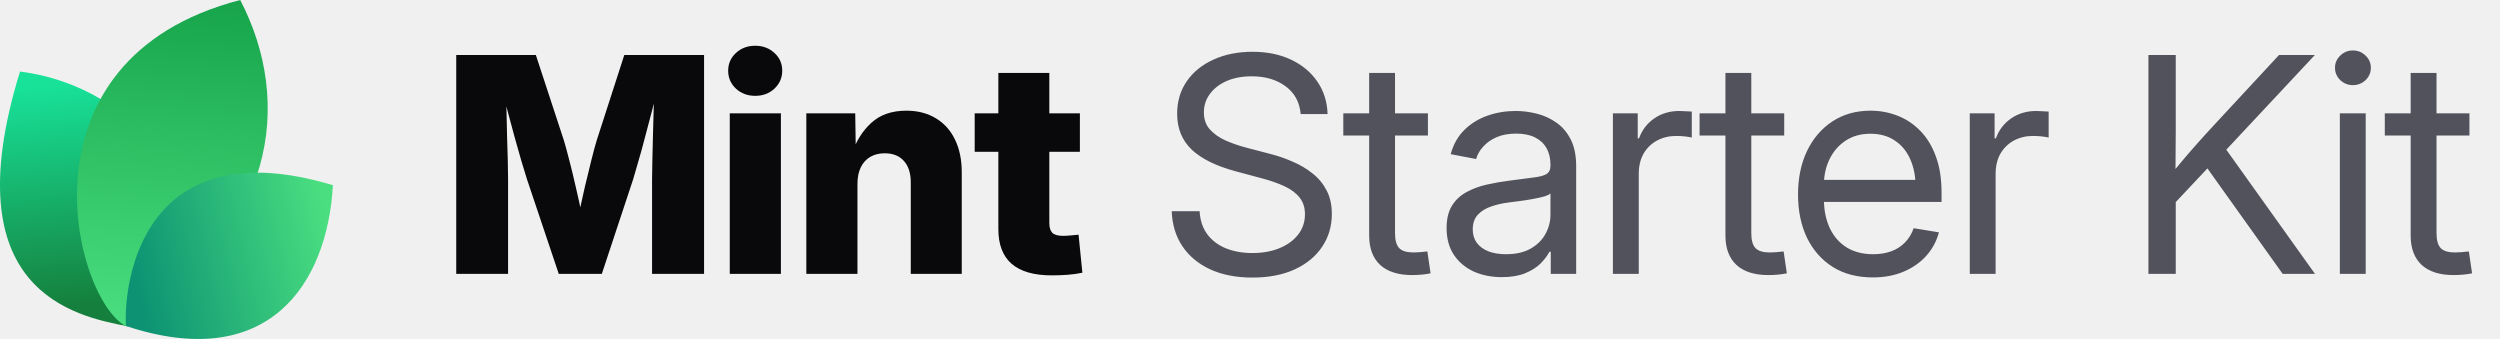
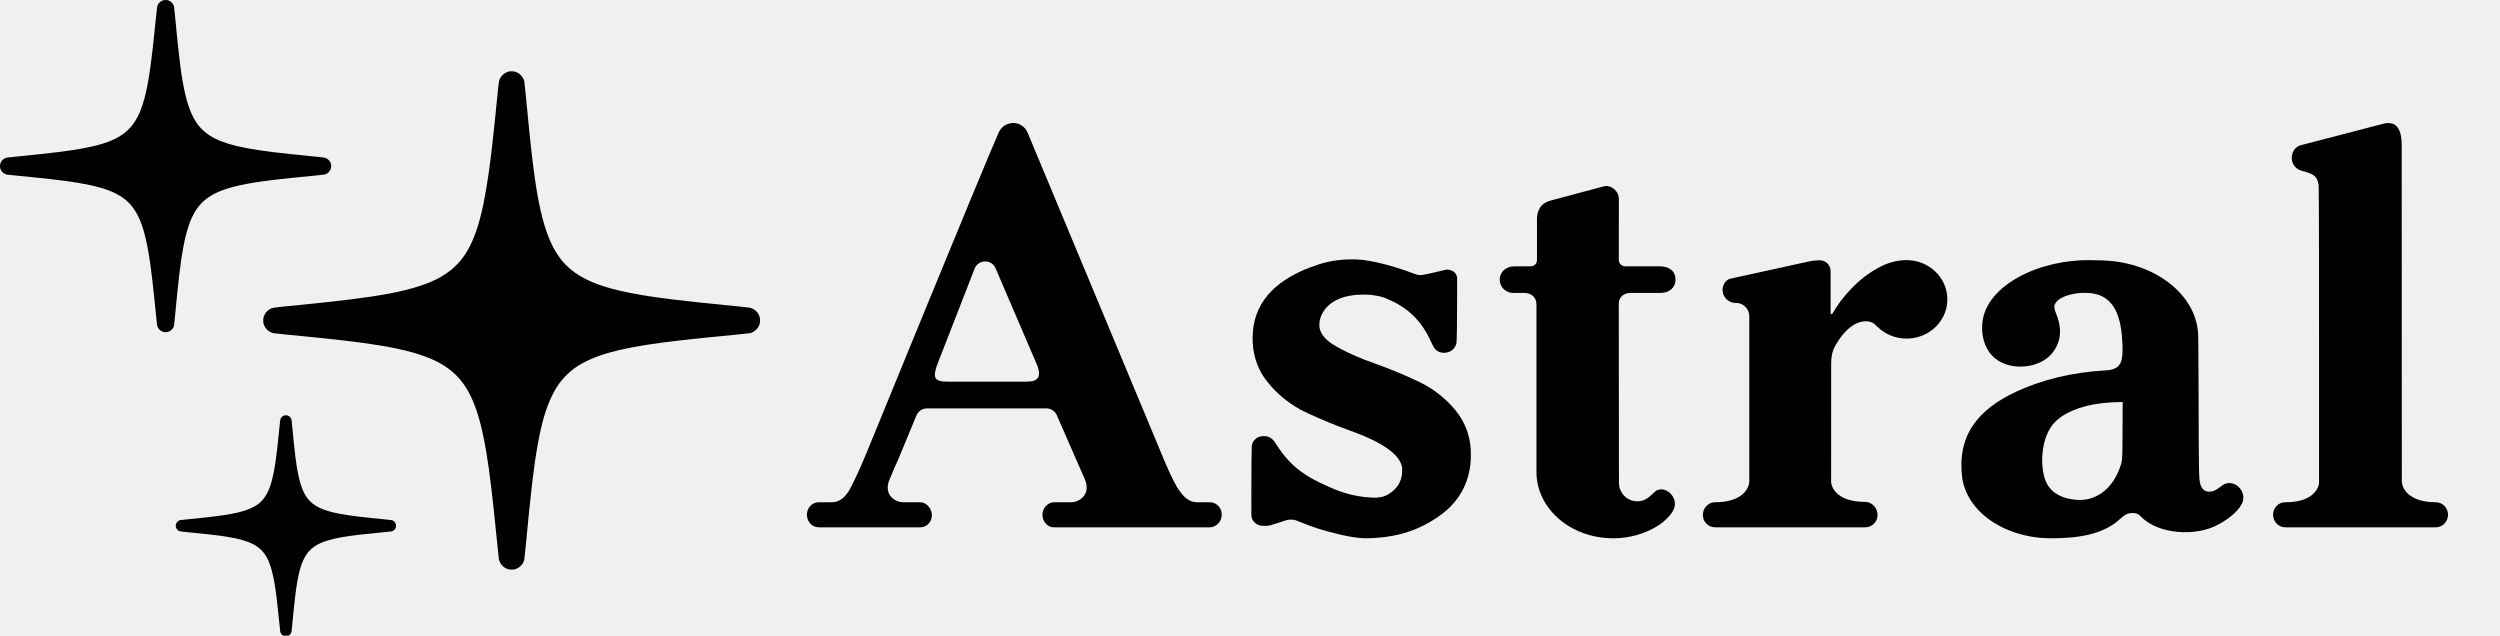
- <svg xmlns="http://www.w3.org/2000/svg" width="177" height="24" viewBox="0 0 177 24" fill="none">
-   <path d="M9.061 23.108C5.268 22.377 -3.391 20.627 1.417 5.064C9.634 6.099 16.973 14.064 9.061 23.108Z" fill="url(#paint0_linear_17557_2020)" />
-   <path d="M8.919 23.094C5.276 21.222 0.784 4.209 17.007 0C20.757 7.193 19.621 16.545 8.919 23.094Z" fill="url(#paint1_linear_17557_2020)" />
-   <path d="M8.914 23.079C8.735 19.882 10.159 9.085 23.57 13.111C23.181 20.123 18.984 26.418 8.914 23.079Z" fill="url(#paint2_linear_17557_2020)" />
-   <path d="M32.301 19.392V3.894H37.938L39.925 9.948C40.036 10.315 40.164 10.787 40.31 11.362C40.462 11.938 40.611 12.552 40.757 13.204C40.91 13.855 41.048 14.483 41.173 15.086C41.305 15.682 41.412 16.192 41.495 16.615H40.695C40.771 16.192 40.871 15.682 40.996 15.086C41.128 14.49 41.267 13.866 41.412 13.214C41.565 12.562 41.714 11.948 41.86 11.373C42.005 10.79 42.133 10.315 42.244 9.948L44.2 3.894H49.848V19.392H46.166V12.704C46.166 12.357 46.173 11.917 46.187 11.383C46.2 10.849 46.214 10.27 46.228 9.646C46.249 9.022 46.266 8.391 46.28 7.753C46.301 7.115 46.311 6.519 46.311 5.964H46.623C46.485 6.561 46.332 7.181 46.166 7.826C45.999 8.471 45.833 9.102 45.666 9.719C45.507 10.336 45.351 10.901 45.198 11.414C45.053 11.928 44.928 12.357 44.824 12.704L42.608 19.392H39.561L37.314 12.704C37.203 12.357 37.072 11.928 36.919 11.414C36.773 10.901 36.614 10.34 36.441 9.729C36.274 9.112 36.104 8.481 35.931 7.836C35.764 7.192 35.608 6.567 35.463 5.964H35.827C35.834 6.512 35.844 7.105 35.858 7.743C35.872 8.374 35.886 9.005 35.9 9.636C35.92 10.26 35.938 10.839 35.952 11.373C35.965 11.907 35.972 12.351 35.972 12.704V19.392H32.301ZM51.668 19.392V8.024H55.288V19.392H51.668ZM53.468 6.786C52.927 6.786 52.473 6.616 52.105 6.276C51.738 5.93 51.554 5.507 51.554 5.007C51.554 4.508 51.738 4.088 52.105 3.749C52.473 3.409 52.927 3.239 53.468 3.239C54.009 3.239 54.463 3.409 54.83 3.749C55.198 4.082 55.382 4.501 55.382 5.007C55.382 5.507 55.198 5.93 54.83 6.276C54.463 6.616 54.009 6.786 53.468 6.786ZM60.708 13.027V19.392H57.088V8.024H60.551L60.593 10.967H60.281C60.593 10.024 61.061 9.268 61.685 8.7C62.309 8.124 63.138 7.836 64.171 7.836C64.975 7.836 65.672 8.017 66.262 8.377C66.851 8.731 67.302 9.234 67.614 9.885C67.933 10.537 68.092 11.307 68.092 12.194V19.392H64.483V12.912C64.483 12.26 64.32 11.754 63.994 11.394C63.675 11.033 63.221 10.853 62.632 10.853C62.25 10.853 61.914 10.936 61.623 11.102C61.332 11.269 61.106 11.515 60.947 11.841C60.787 12.16 60.708 12.555 60.708 13.027ZM76.456 8.024V10.749H69.008V8.024H76.456ZM70.683 5.163H74.292V15.783C74.292 16.102 74.361 16.334 74.5 16.48C74.646 16.625 74.899 16.698 75.259 16.698C75.405 16.698 75.596 16.688 75.831 16.667C76.074 16.646 76.251 16.629 76.362 16.615L76.632 19.309C76.313 19.378 75.963 19.427 75.582 19.455C75.207 19.482 74.836 19.496 74.469 19.496C73.2 19.496 72.25 19.222 71.619 18.674C70.995 18.127 70.683 17.308 70.683 16.22V5.163Z" fill="#09090B" />
-   <path d="M88.667 19.652C87.523 19.652 86.528 19.458 85.682 19.07C84.843 18.681 84.188 18.137 83.716 17.437C83.245 16.736 82.992 15.908 82.957 14.951H84.933C84.968 15.596 85.148 16.14 85.474 16.584C85.8 17.021 86.24 17.354 86.795 17.582C87.35 17.804 87.974 17.915 88.667 17.915C89.388 17.915 90.026 17.801 90.581 17.572C91.143 17.343 91.583 17.024 91.902 16.615C92.228 16.199 92.391 15.717 92.391 15.169C92.391 14.698 92.266 14.306 92.017 13.994C91.767 13.675 91.413 13.408 90.956 13.193C90.498 12.978 89.954 12.787 89.323 12.621L87.502 12.132C86.123 11.765 85.082 11.255 84.382 10.603C83.689 9.944 83.342 9.095 83.342 8.055C83.342 7.174 83.571 6.404 84.028 5.746C84.486 5.087 85.117 4.577 85.921 4.217C86.726 3.849 87.645 3.666 88.678 3.666C89.718 3.666 90.63 3.853 91.413 4.227C92.204 4.602 92.824 5.122 93.275 5.787C93.726 6.446 93.965 7.209 93.993 8.076H92.089C92.013 7.23 91.656 6.574 91.018 6.11C90.387 5.638 89.586 5.403 88.615 5.403C87.95 5.403 87.36 5.513 86.847 5.735C86.341 5.957 85.946 6.262 85.661 6.651C85.377 7.032 85.235 7.469 85.235 7.961C85.235 8.447 85.377 8.849 85.661 9.168C85.946 9.48 86.317 9.74 86.774 9.948C87.232 10.149 87.724 10.319 88.251 10.457L89.884 10.884C90.439 11.023 90.977 11.206 91.496 11.435C92.023 11.657 92.495 11.934 92.911 12.267C93.334 12.593 93.67 12.995 93.92 13.474C94.17 13.945 94.294 14.504 94.294 15.149C94.294 16.015 94.066 16.788 93.608 17.468C93.157 18.148 92.512 18.681 91.673 19.07C90.834 19.458 89.832 19.652 88.667 19.652ZM101.097 8.024V9.594H95.106V8.024H101.097ZM96.937 5.163H98.767V16.521C98.767 17 98.865 17.347 99.059 17.562C99.26 17.77 99.6 17.874 100.078 17.874C100.21 17.874 100.366 17.867 100.546 17.853C100.733 17.832 100.903 17.815 101.056 17.801L101.285 19.351C101.097 19.392 100.886 19.423 100.65 19.444C100.414 19.465 100.189 19.475 99.974 19.475C98.996 19.475 98.244 19.236 97.717 18.758C97.197 18.272 96.937 17.579 96.937 16.677V5.163ZM106.33 19.621C105.595 19.621 104.932 19.489 104.343 19.226C103.754 18.955 103.285 18.564 102.939 18.05C102.592 17.53 102.419 16.896 102.419 16.147C102.419 15.495 102.547 14.965 102.804 14.556C103.06 14.146 103.403 13.828 103.833 13.599C104.263 13.363 104.742 13.186 105.269 13.068C105.796 12.95 106.333 12.857 106.881 12.787C107.574 12.69 108.132 12.617 108.555 12.569C108.978 12.52 109.287 12.441 109.481 12.33C109.675 12.212 109.772 12.014 109.772 11.737V11.654C109.772 11.203 109.679 10.815 109.492 10.489C109.311 10.163 109.041 9.91 108.68 9.729C108.32 9.549 107.872 9.459 107.338 9.459C106.805 9.459 106.34 9.546 105.945 9.719C105.556 9.892 105.241 10.118 104.998 10.395C104.755 10.665 104.593 10.953 104.509 11.258L102.71 10.915C102.897 10.222 103.22 9.65 103.677 9.199C104.135 8.748 104.679 8.412 105.31 8.19C105.941 7.968 106.607 7.857 107.307 7.857C107.8 7.857 108.295 7.92 108.795 8.044C109.301 8.169 109.765 8.381 110.188 8.679C110.611 8.97 110.951 9.369 111.208 9.875C111.464 10.374 111.593 11.005 111.593 11.768V19.392H109.793V17.822H109.7C109.568 18.085 109.363 18.359 109.086 18.643C108.809 18.921 108.444 19.153 107.994 19.34C107.543 19.527 106.988 19.621 106.33 19.621ZM106.621 17.998C107.321 17.998 107.904 17.867 108.368 17.603C108.84 17.333 109.19 16.986 109.419 16.563C109.654 16.133 109.772 15.682 109.772 15.211V13.692C109.703 13.769 109.554 13.841 109.325 13.911C109.096 13.973 108.829 14.032 108.524 14.088C108.226 14.143 107.921 14.192 107.609 14.233C107.304 14.275 107.033 14.309 106.798 14.337C106.354 14.393 105.938 14.49 105.549 14.628C105.168 14.76 104.86 14.954 104.624 15.211C104.388 15.467 104.27 15.811 104.27 16.241C104.27 16.615 104.367 16.934 104.561 17.198C104.762 17.461 105.04 17.662 105.393 17.801C105.747 17.933 106.156 17.998 106.621 17.998ZM114.193 19.392V8.024H115.951V9.792H116.045C116.253 9.209 116.61 8.741 117.116 8.388C117.622 8.034 118.219 7.857 118.905 7.857C119.058 7.857 119.217 7.864 119.384 7.878C119.55 7.885 119.682 7.892 119.779 7.899V9.74C119.716 9.719 119.578 9.695 119.363 9.667C119.155 9.639 118.922 9.625 118.666 9.625C118.174 9.625 117.726 9.733 117.324 9.948C116.922 10.163 116.603 10.471 116.367 10.874C116.138 11.276 116.024 11.758 116.024 12.319V19.392H114.193ZM126.322 8.024V9.594H120.33V8.024H126.322ZM122.161 5.163H123.992V16.521C123.992 17 124.089 17.347 124.283 17.562C124.484 17.77 124.824 17.874 125.302 17.874C125.434 17.874 125.59 17.867 125.77 17.853C125.958 17.832 126.127 17.815 126.28 17.801L126.509 19.351C126.322 19.392 126.11 19.423 125.874 19.444C125.639 19.465 125.413 19.475 125.198 19.475C124.221 19.475 123.468 19.236 122.941 18.758C122.421 18.272 122.161 17.579 122.161 16.677V5.163ZM132.604 19.642C131.502 19.642 130.555 19.396 129.765 18.903C128.974 18.404 128.364 17.714 127.934 16.834C127.511 15.946 127.3 14.927 127.3 13.775C127.3 12.611 127.511 11.584 127.934 10.697C128.364 9.802 128.964 9.102 129.734 8.596C130.51 8.089 131.408 7.836 132.428 7.836C133.1 7.836 133.738 7.954 134.341 8.19C134.952 8.426 135.489 8.783 135.954 9.261C136.425 9.74 136.793 10.343 137.056 11.071C137.327 11.792 137.462 12.645 137.462 13.63V14.296H128.433V12.735H136.463L135.631 13.297C135.631 12.541 135.506 11.876 135.257 11.3C135.007 10.725 134.643 10.277 134.165 9.958C133.686 9.632 133.107 9.469 132.428 9.469C131.748 9.469 131.162 9.632 130.67 9.958C130.177 10.284 129.796 10.725 129.526 11.279C129.262 11.827 129.13 12.441 129.13 13.12V14.046C129.13 14.864 129.273 15.572 129.557 16.168C129.841 16.757 130.243 17.211 130.763 17.53C131.283 17.842 131.901 17.998 132.615 17.998C133.093 17.998 133.523 17.929 133.905 17.79C134.293 17.645 134.619 17.433 134.882 17.156C135.153 16.879 135.354 16.546 135.486 16.157L137.275 16.449C137.108 17.08 136.81 17.634 136.38 18.113C135.95 18.591 135.413 18.966 134.768 19.236C134.123 19.507 133.402 19.642 132.604 19.642ZM139.459 19.392V8.024H141.217V9.792H141.311C141.519 9.209 141.876 8.741 142.382 8.388C142.888 8.034 143.485 7.857 144.171 7.857C144.324 7.857 144.483 7.864 144.649 7.878C144.816 7.885 144.948 7.892 145.045 7.899V9.74C144.982 9.719 144.844 9.695 144.629 9.667C144.421 9.639 144.188 9.625 143.932 9.625C143.439 9.625 142.992 9.733 142.59 9.948C142.188 10.163 141.869 10.471 141.633 10.874C141.404 11.276 141.29 11.758 141.29 12.319V19.392H139.459ZM153.429 14.961V12.715C153.783 12.257 154.136 11.82 154.49 11.404C154.844 10.981 155.204 10.565 155.572 10.156C155.939 9.74 156.314 9.327 156.695 8.918L161.355 3.894H163.893L157.277 10.967H157.184L153.429 14.961ZM152.108 19.392V3.894H154.043V9.241L154.022 12.559L154.043 13.505V19.392H152.108ZM161.615 19.392L155.967 11.477L157.173 9.969L163.903 19.392H161.615ZM165.661 19.392V8.024H167.492V19.392H165.661ZM166.587 6.027C166.24 6.027 165.942 5.909 165.692 5.673C165.443 5.43 165.318 5.139 165.318 4.799C165.318 4.459 165.443 4.172 165.692 3.936C165.942 3.693 166.24 3.572 166.587 3.572C166.934 3.572 167.232 3.693 167.482 3.936C167.731 4.172 167.856 4.459 167.856 4.799C167.856 5.139 167.731 5.43 167.482 5.673C167.232 5.909 166.934 6.027 166.587 6.027ZM174.836 8.024V9.594H168.844V8.024H174.836ZM170.675 5.163H172.506V16.521C172.506 17 172.603 17.347 172.797 17.562C172.998 17.77 173.338 17.874 173.816 17.874C173.948 17.874 174.104 17.867 174.284 17.853C174.472 17.832 174.641 17.815 174.794 17.801L175.023 19.351C174.836 19.392 174.624 19.423 174.388 19.444C174.153 19.465 173.927 19.475 173.712 19.475C172.735 19.475 171.982 19.236 171.455 18.758C170.935 18.272 170.675 17.579 170.675 16.677V5.163Z" fill="#52525C" />
+ <svg xmlns="http://www.w3.org/2000/svg" width="1636" height="416" viewBox="0 0 1636 416" fill="none">
+   <g clip-path="url(#clip0_788_1955)">
+     <path fill-rule="evenodd" clip-rule="evenodd" d="M332.752 46.846C332.373 46.945 331.583 47.261 330.997 47.547C329.628 48.215 328.037 49.766 327.339 51.113C326.465 52.798 326.447 52.916 325.228 65.199C322.882 88.834 321.35 102.337 319.706 113.872C315.457 143.696 310.157 159.977 301.208 170.704C299.651 172.569 296.928 175.249 295.075 176.739C293.602 177.923 290.081 180.313 288.429 181.251C280.301 185.864 269.296 189.383 254.137 192.214C240.168 194.824 223.019 196.947 189.064 200.272C178.625 201.295 178.395 201.331 176.714 202.2C175.381 202.889 173.832 204.49 173.16 205.874C172.469 207.297 172.263 208.18 172.263 209.71C172.263 211.239 172.469 212.122 173.16 213.546C173.895 215.058 175.393 216.561 176.902 217.299C177.488 217.586 178.306 217.904 178.72 218.005C179.134 218.107 183.055 218.534 187.434 218.953C219.199 221.998 235.269 223.867 248.615 226.07C282.37 231.641 297.613 239.731 306.889 256.999C311.736 266.022 315.308 278.282 318.268 296.051C320.459 309.21 322.296 324.574 325.35 355.317C325.905 360.901 326.42 365.768 326.494 366.133C326.569 366.498 326.875 367.306 327.176 367.929C328.081 369.806 329.254 371.004 331.059 371.896C332.408 372.562 333.306 372.771 334.821 372.771C336.346 372.771 337.226 372.564 338.645 371.871C340.153 371.134 341.651 369.631 342.387 368.118C342.673 367.53 342.99 366.709 343.092 366.294C343.193 365.879 343.646 361.577 344.098 356.735C347.358 321.773 349.42 304.442 352.012 290.203C354.476 276.669 357.365 266.876 361.215 259.012C363.179 254.999 364.905 252.22 367.348 249.139C368.54 247.636 371.579 244.505 373.063 243.252C383.043 234.821 397.731 229.653 422.965 225.697C436.212 223.619 451.225 221.906 481.518 219.016C486.277 218.562 490.508 218.107 490.922 218.005C493.204 217.445 495.476 215.623 496.483 213.546C497.251 211.963 497.419 211.145 497.349 209.336C497.301 208.087 497.23 207.659 496.942 206.882C495.983 204.288 493.832 202.276 491.173 201.485C490.519 201.291 488.135 201.014 481.832 200.4C445.613 196.872 428.63 194.773 414.188 192.04C389.016 187.276 375.175 180.555 366.399 168.834C360.881 161.466 356.71 151.068 353.581 136.888C350.231 121.699 347.967 103.936 344.036 61.992C343.618 57.53 343.193 53.54 343.091 53.125C342.531 50.833 340.73 48.575 338.645 47.551C338.059 47.263 337.243 46.942 336.832 46.838C335.888 46.598 333.679 46.602 332.752 46.846Z" fill="black" />
+     <path fill-rule="evenodd" clip-rule="evenodd" d="M106.993 0.123C106.74 0.19 106.214 0.4 105.823 0.591C104.91 1.036 103.849 2.07 103.384 2.968C102.802 4.092 102.79 4.171 101.977 12.359C100.413 28.116 99.392 37.117 98.296 44.808C95.463 64.69 91.93 75.545 85.963 82.695C84.926 83.939 83.11 85.726 81.875 86.719C80.893 87.508 78.545 89.102 77.445 89.727C72.026 92.803 64.689 95.148 54.583 97.036C45.27 98.775 33.838 100.191 11.201 102.408C4.242 103.089 4.088 103.113 2.967 103.693C2.079 104.153 1.046 105.22 0.598 106.142C0.138 107.091 0 107.68 0 108.699C0 109.719 0.138 110.308 0.598 111.257C1.088 112.265 2.087 113.267 3.093 113.759C3.484 113.95 4.029 114.162 4.305 114.23C4.581 114.298 7.195 114.582 10.114 114.862C31.291 116.892 42.004 118.138 50.902 119.606C73.405 123.321 83.567 128.714 89.751 140.226C92.982 146.241 95.364 154.414 97.337 166.26C98.798 175.033 100.022 185.276 102.058 205.771C102.428 209.494 102.771 212.738 102.821 212.982C102.871 213.225 103.075 213.764 103.275 214.179C103.879 215.43 104.661 216.229 105.865 216.823C106.764 217.268 107.362 217.407 108.372 217.407C109.389 217.407 109.976 217.269 110.922 216.807C111.927 216.316 112.926 215.314 113.416 214.305C113.607 213.913 113.818 213.366 113.886 213.089C113.954 212.812 114.256 209.945 114.557 206.717C116.73 183.408 118.105 171.854 119.833 162.361C121.475 153.339 123.402 146.81 125.968 141.567C127.277 138.893 128.429 137.04 130.057 134.985C130.851 133.984 132.878 131.896 133.867 131.061C140.52 125.44 150.312 121.995 167.135 119.357C175.967 117.972 185.975 116.83 206.17 114.903C209.343 114.601 212.164 114.298 212.44 114.23C213.961 113.856 215.476 112.641 216.147 111.257C216.659 110.201 216.771 109.656 216.724 108.451C216.692 107.618 216.645 107.332 216.453 106.815C215.814 105.085 214.38 103.744 212.607 103.217C212.171 103.087 210.581 102.902 206.379 102.493C182.233 100.141 170.912 98.742 161.284 96.919C144.502 93.744 135.275 89.263 129.424 81.449C125.746 76.537 122.965 69.605 120.879 60.152C118.645 50.026 117.136 38.184 114.516 10.221C114.237 7.247 113.953 4.586 113.886 4.31C113.512 2.782 112.311 1.276 110.922 0.594C110.531 0.402 109.987 0.188 109.713 0.118C109.084 -0.042 107.611 -0.039 106.993 0.123Z" fill="black" />
+     <path fill-rule="evenodd" clip-rule="evenodd" d="M186.173 271.841C186.004 271.885 185.654 272.025 185.394 272.152C184.788 272.448 184.082 273.136 183.772 273.733C183.385 274.48 183.377 274.533 182.836 279.979C181.796 290.458 181.117 296.445 180.388 301.56C178.504 314.784 176.154 322.003 172.186 326.759C171.496 327.586 170.288 328.775 169.467 329.435C168.813 329.96 167.252 331.02 166.52 331.436C162.916 333.481 158.037 335.041 151.315 336.297C145.121 337.454 137.517 338.395 122.462 339.87C117.833 340.323 117.731 340.339 116.986 340.724C116.395 341.03 115.708 341.74 115.41 342.353C115.104 342.984 115.012 343.376 115.012 344.054C115.012 344.732 115.104 345.124 115.41 345.755C115.736 346.426 116.4 347.092 117.069 347.419C117.329 347.546 117.692 347.687 117.875 347.732C118.059 347.778 119.797 347.967 121.739 348.153C135.824 349.503 142.949 350.331 148.867 351.308C163.834 353.779 170.592 357.366 174.705 365.022C176.854 369.023 178.438 374.459 179.75 382.338C180.722 388.172 181.536 394.985 182.891 408.616C183.137 411.092 183.365 413.25 183.398 413.412C183.431 413.574 183.567 413.932 183.7 414.208C184.102 415.04 184.622 415.571 185.422 415.967C186.02 416.262 186.418 416.355 187.09 416.355C187.766 416.355 188.156 416.263 188.786 415.956C189.454 415.629 190.119 414.963 190.445 414.292C190.571 414.031 190.712 413.667 190.757 413.483C190.802 413.299 191.003 411.392 191.203 409.245C192.649 393.743 193.563 386.058 194.712 379.744C195.805 373.744 197.086 369.401 198.793 365.914C199.664 364.135 200.429 362.903 201.512 361.537C202.041 360.871 203.388 359.482 204.046 358.927C208.471 355.188 214.984 352.897 226.173 351.143C232.047 350.222 238.703 349.462 252.135 348.18C254.245 347.979 256.121 347.778 256.305 347.732C257.316 347.484 258.324 346.676 258.77 345.755C259.111 345.053 259.185 344.691 259.154 343.889C259.133 343.335 259.101 343.145 258.974 342.801C258.549 341.65 257.595 340.758 256.416 340.408C256.126 340.321 255.069 340.198 252.274 339.926C236.215 338.362 228.685 337.431 222.281 336.219C211.12 334.107 204.983 331.127 201.091 325.93C198.645 322.663 196.795 318.053 195.408 311.765C193.923 305.031 192.919 297.155 191.176 278.557C190.99 276.578 190.802 274.809 190.757 274.625C190.509 273.609 189.71 272.608 188.786 272.154C188.526 272.026 188.164 271.884 187.982 271.837C187.563 271.731 186.584 271.733 186.173 271.841Z" fill="black" />
+     <g clip-path="url(#clip1_788_1955)">
+       <path fill-rule="evenodd" clip-rule="evenodd" d="M799.462 336.424C799.462 332.255 795.95 328.674 791.794 328.674H783.36C773.596 328.674 768.137 316.259 760.023 296.803C751.909 277.346 684.152 114.869 672.537 86.957C668.942 78.317 657.166 78.384 653.413 86.957C641.848 113.378 567.201 296.036 566.962 296.62L566.962 296.621L566.954 296.639C562.872 306.486 559.366 314.174 555.623 321.053C552.288 326.333 548.867 328.674 544.137 328.674H535.664C531.509 328.674 528.289 332.264 528.033 336.366C528.033 336.453 528.033 336.792 528.035 336.878C528.033 336.963 528.033 337.05 528.033 337.135C528.289 341.75 531.587 345.082 535.968 345.082H602.394C606.559 345.082 609.821 341.369 609.821 337.135C609.821 332.926 606.433 328.71 602.293 328.674H591.164C585.263 328.674 577.919 323.336 582.21 313.619C582.883 312.095 583.727 310.019 584.709 307.601C584.915 307.095 585.127 306.572 585.346 306.037C586.065 304.5 586.812 302.886 587.575 301.188L599.7 271.897C600.837 269.085 603.561 267.245 606.586 267.245H684.766C687.711 267.245 690.38 268.992 691.567 271.697C691.567 271.697 705.58 303.824 709.871 313.54C714.163 323.257 706.708 328.674 700.807 328.674H689.678C685.538 328.71 682.15 332.67 682.15 336.878C682.15 341.113 685.397 345.082 689.562 345.082H791.539C795.92 345.082 799.462 341.393 799.462 336.939C799.462 336.854 799.461 336.769 799.458 336.685C799.461 336.598 799.462 336.511 799.462 336.424ZM672.038 249.746C679.778 249.746 681.357 245.999 678.864 239.34L651.522 175.595C648.895 169.471 640.191 169.619 637.773 175.829L612.948 239.574C610.332 247.583 611.91 249.746 619.87 249.746H672.038Z" fill="black" />
+       <path fill-rule="evenodd" clip-rule="evenodd" d="M1361.43 170.353C1328.37 172.2 1301.13 188.682 1297.59 208.983C1295.77 219.378 1299.05 229.488 1305.99 234.846C1307.76 236.211 1309.75 237.294 1311.89 238.103C1322.07 241.951 1335.44 239.585 1342.31 231.814C1348.6 224.71 1349.76 215.793 1345.73 205.747C1344.22 201.998 1344.03 200.515 1344.81 198.879C1348.01 192.261 1366.11 189.267 1375.42 193.817C1384.11 198.066 1388.36 208.079 1388.94 225.703C1389.3 236.513 1388.23 241.842 1377.99 242.388C1355.31 243.597 1335.93 248.816 1320.7 255.708C1293.79 267.879 1280.55 285.446 1284.1 312.878C1284.1 312.878 1284.16 313.436 1284.22 313.791C1284.28 314.132 1284.39 314.66 1284.39 314.66C1287.82 331.029 1302.18 343.956 1321.91 349.512C1326.05 350.676 1330.4 351.494 1334.91 351.921C1337.28 352.145 1339.71 352.261 1342.17 352.261C1359.94 352.261 1375.88 349.794 1386.69 340.215C1386.94 339.987 1387.17 339.775 1387.39 339.579C1389.36 337.825 1390.2 337.239 1392 336.332C1392.89 335.884 1395.77 335.269 1398.43 336.143C1399.52 336.502 1400.36 337.339 1401.16 338.165C1412.46 349.823 1437.4 351.236 1451.6 343.27C1458.86 339.442 1466.21 333.378 1467.74 327.966C1469.76 320.803 1462.02 313.735 1455.58 316.871C1454.71 317.295 1454.02 317.77 1452.41 319.035C1446.91 323.361 1441.52 322.494 1439.95 317.032C1438.95 313.576 1438.88 310.585 1438.76 259.43C1438.72 244.749 1438.65 231.212 1438.6 226.74L1438.53 220.624L1438.52 220.557C1438.47 192.829 1409.24 170.363 1373.18 170.363L1373.02 170.363C1368.85 170.203 1364.46 170.183 1361.43 170.353ZM1358.09 327.023C1371.3 328.477 1382.72 319.939 1387.64 304.915L1387.72 304.702C1387.9 304.119 1388.07 303.55 1388.2 303.133C1388.87 300.672 1388.91 298.038 1388.98 282.86L1388.99 280.766L1389 279.567L1389.07 263.114L1387.09 263.132C1376.87 263.221 1367.69 264.644 1360.15 267.211C1355.95 268.64 1352.26 270.423 1349.18 272.527C1347.23 273.864 1345.52 275.33 1344.08 276.917C1337.64 284.037 1334.8 298.105 1337.34 310.317C1339.43 320.334 1346.09 325.703 1358.09 327.023Z" fill="black" />
+       <path d="M1114.34 337.016C1114.34 341.471 1117.94 345.082 1122.39 345.082H1220.63C1225.08 345.082 1228.69 341.471 1228.69 337.016C1228.69 332.572 1225.1 328.455 1220.67 328.437H1220.63C1203.41 328.437 1198.63 320.206 1198.29 315.384L1198.32 237.465C1198.32 233.514 1199.12 229.558 1201.07 226.13C1209.66 211.104 1218.73 209.164 1224.06 210.642C1225.88 211.145 1227.25 212.534 1228.59 213.856C1233.44 218.615 1240.19 221.568 1247.67 221.568C1254.23 221.568 1260.25 219.286 1264.9 215.503C1269.7 211.59 1273.06 206.07 1274.05 199.805V199.802C1274.24 198.314 1274.33 196.746 1274.33 195.098C1274.33 195.02 1274.33 194.943 1274.33 194.867C1273.77 181.17 1262.05 170.234 1247.67 170.234C1241.36 170.234 1235.09 171.93 1228.78 175.44C1222.47 178.95 1216.63 183.514 1211.26 189.13C1206.48 194.128 1202.43 199.497 1199.13 205.236C1198.81 205.792 1197.94 205.568 1197.94 204.926V177.404C1197.94 173.493 1194.78 170.323 1190.88 170.323C1188.49 170.323 1186.11 170.581 1183.78 171.092L1132.19 182.398C1129.27 183.12 1127.22 186.629 1127.22 189.644C1127.22 194.395 1131.06 198.249 1135.81 198.249H1136.07C1140.86 198.249 1144.74 202.137 1144.74 206.934V315.238C1144.5 320.028 1139.65 328.684 1122.26 328.684C1117.82 328.684 1114.34 332.561 1114.34 337.016Z" fill="black" />
+       <path d="M1508.09 94.383C1505.51 95.033 1504.91 95.21 1504.38 95.475C1498.21 98.589 1498.16 107.778 1504.29 110.993C1505.07 111.401 1505.6 111.585 1507.53 112.111C1514.73 114.074 1516.46 115.687 1517.33 121.263C1517.51 122.418 1517.61 186.716 1517.58 232.478V315.619C1517.55 317.676 1516.52 320.686 1513.6 323.325C1510.35 326.414 1504.67 328.674 1495.41 328.674C1490.99 328.674 1487.49 332.423 1487.49 336.878C1487.49 341.334 1491.07 345.082 1495.5 345.082H1496.07H1593.98C1598.41 345.082 1601.99 341.334 1601.99 336.878C1601.99 332.423 1598.49 328.674 1594.07 328.674C1576.34 328.674 1571.77 319.568 1571.75 314.879L1571.67 94.77C1571.67 89.02 1570.57 82.178 1565.04 80.75C1564.3 80.559 1562.11 80.431 1561.55 80.546C1559.69 80.93 1545.83 84.555 1532.38 88.073C1522.32 90.704 1512.5 93.274 1508.09 94.383Z" fill="black" />
+       <path d="M1005.77 143.214C1005.77 140.554 1006.48 138.025 1007.84 135.796C1009.4 133.217 1012.28 131.889 1015.19 131.118L1049.17 122.035C1054.02 120.497 1059.64 125.111 1059.39 130.495V139.143C1059.39 139.981 1059.41 140.891 1059.39 141.776L1059.35 154.476V170.15C1059.35 172.421 1061.21 174.272 1063.48 174.272H1086.08C1092 174.272 1096.45 177.092 1096.45 182.988C1096.45 188.372 1092.17 191.705 1086.54 191.705H1066.8C1062.66 191.705 1059.33 194.485 1059.33 198.644L1059.44 316.011C1059.44 321.448 1063.03 326.043 1067.96 327.544C1069.07 327.881 1070.24 328.061 1071.45 328.061C1074.87 328.061 1077.79 326.623 1080.14 324.332L1083.46 321.395C1085 320.113 1087.5 320.116 1088.59 320.36C1093.34 321.42 1097.24 326.697 1095.73 332.027C1094.67 335.765 1090.85 339.815 1086.18 343.224C1081.69 346.226 1076.61 348.583 1071.09 350.137C1066.5 351.429 1061.63 352.165 1056.57 352.252C1056.28 352.257 1055.98 352.26 1055.69 352.261C1055.65 352.261 1055.6 352.261 1055.56 352.261C1044.64 352.261 1034.53 349.238 1026.3 344.108C1013.68 336.24 1005.46 323.417 1005.46 308.933L1005.46 199.1C1005.46 194.737 1002.14 191.705 997.794 191.705H990.436C985.435 191.705 981.437 188.005 981.437 182.988C981.437 177.636 985.813 174.272 991.149 174.272H1001.63C1003.87 174.272 1005.79 172.565 1005.79 170.313V146.837L1005.77 143.214Z" fill="black" />
+       <path fill-rule="evenodd" clip-rule="evenodd" d="M856.894 175.16C864.975 172.11 872.474 169.961 882.81 169.742C890.103 169.588 894.472 170.283 901.38 171.773C907.934 173.187 918.143 176.312 925.605 179.188C927.807 180.036 929.596 180.042 929.596 180.042C929.596 180.042 931.076 180.122 939.271 178.13C942.783 177.276 945.917 176.54 946.237 176.494C947.503 176.312 949.03 176.578 950.3 177.202C951.914 177.995 952.905 179.164 953.378 180.834L953.551 181.444L953.542 194.157C953.529 211.431 953.348 223.551 953.085 224.698C952.912 225.448 952.547 226.329 952.12 227.026C951.697 227.717 951.118 228.437 950.262 229.111C949.717 229.541 949.648 229.603 948.753 230.05C947.858 230.496 945.628 231.033 944.139 230.871C941.679 230.603 939.702 229.445 938.395 227.507C938.119 227.099 937.553 225.98 936.874 224.497C935.608 221.735 934.309 219.163 933.353 217.525C928.184 208.673 921.28 202.187 912.143 197.6C910.586 196.818 907.099 195.256 906.098 194.891C903.265 193.861 899.216 193.076 895.464 192.83C893.707 192.715 889.654 192.777 887.724 192.949C880.796 193.568 875.471 195.302 871.394 198.269C867.048 201.431 864.326 205.619 863.528 210.371C863.328 211.567 863.344 213.715 863.563 214.74C864.359 218.469 866.931 221.777 871.394 224.813C874.762 227.104 881.435 230.553 887.608 233.194C891.771 234.974 894.753 236.127 900.186 238.056C906.7 240.37 914.821 243.621 921.369 246.537C926.655 248.891 929.954 250.467 932.289 251.754C939.97 255.988 946.572 261.44 952.222 268.213C957.606 274.667 960.952 282.222 962.095 290.505C962.443 293.028 962.521 294.302 962.523 297.504C962.525 300.617 962.47 301.701 962.177 304.225C961.108 313.446 957.613 321.7 951.886 328.531C948.657 332.383 944.933 335.658 940.122 338.879C929.053 346.29 916.14 351.167 899.489 352.05C895.354 352.269 893.384 352.432 888.885 351.932C883.988 351.388 880.205 350.65 872.942 348.822C864.265 346.637 858.749 344.86 852.279 342.162C848.197 340.461 847.155 340.128 845.698 340.062C845.698 340.062 845.156 340.028 844.808 340.022C842.695 339.986 841.249 340.522 839.632 341.121C838.756 341.445 837.83 341.789 836.72 342.07C835.61 342.351 834.683 342.671 833.807 342.975C832.189 343.535 830.743 344.035 828.632 344.117C828.013 344.141 827.045 344.116 827.045 344.116C827.045 344.116 825.408 344.1 824.709 343.906C823.125 343.466 821.886 342.783 820.929 341.821C819.951 340.838 819.325 339.668 819.021 338.25C818.886 337.623 818.88 336.821 818.888 321.805C818.896 307.041 819.002 294.984 819.146 292.368C819.201 291.376 819.242 291.139 819.476 290.45C819.895 289.222 820.302 288.571 821.24 287.628C822.173 286.691 822.829 286.275 824.014 285.868C825.033 285.52 825.951 285.373 827.122 285.373C829.484 285.373 831.158 286.029 832.763 287.586C833.668 288.463 834.134 289.075 835.283 290.894C840.559 299.245 846.355 305.332 853.657 310.191C857.896 313.012 862.49 315.41 870.31 318.887C879.017 322.758 886.582 324.745 895.232 325.432C896.895 325.564 900.104 325.951 903.144 325.399C904.03 325.237 904.53 325.142 905.389 324.871C907.626 324.164 909.217 323.044 910.657 321.978C914.493 319.138 916.676 315.455 917.42 310.568C917.615 309.28 917.617 306.279 917.422 305.371C916.607 301.572 913.901 297.98 909.151 294.39C906.425 292.329 903.299 290.438 899.276 288.416C894.395 285.962 889.974 284.127 881.92 281.21C873.576 278.189 864.919 274.622 856.263 270.638C853.604 269.414 852.456 268.844 850.743 267.902C842.614 263.427 835.273 257.241 829.489 249.991C827.28 247.223 825.801 244.923 824.322 241.953C822.195 237.684 820.849 233.284 820.162 228.354C819.483 223.484 819.555 217.836 820.357 213.132C822.112 202.832 827.147 194.269 835.633 187.152C841.06 182.601 848.913 178.171 856.894 175.16Z" fill="black" />
+     </g>
+   </g>
  <defs>
-     <linearGradient id="paint0_linear_17557_2020" x1="3.776" y1="5.916" x2="5.232" y2="21.559" gradientUnits="userSpaceOnUse">
-       <stop stop-color="#18E299" />
-       <stop offset="1" stop-color="#15803D" />
-     </linearGradient>
-     <linearGradient id="paint1_linear_17557_2020" x1="12.171" y1="-0.718" x2="10.19" y2="22.983" gradientUnits="userSpaceOnUse">
-       <stop stop-color="#16A34A" />
-       <stop offset="1" stop-color="#4ADE80" />
-     </linearGradient>
-     <linearGradient id="paint2_linear_17557_2020" x1="23.133" y1="15.353" x2="9.338" y2="18.52" gradientUnits="userSpaceOnUse">
-       <stop stop-color="#4ADE80" />
-       <stop offset="1" stop-color="#0D9373" />
-     </linearGradient>
+     <clipPath id="clip0_788_1955">
+       <rect width="1636" height="416" fill="white" />
+     </clipPath>
+     <clipPath id="clip1_788_1955">
+       <rect width="1107.69" height="271.759" fill="white" transform="translate(528.033 80.5022)" />
+     </clipPath>
  </defs>
</svg>
